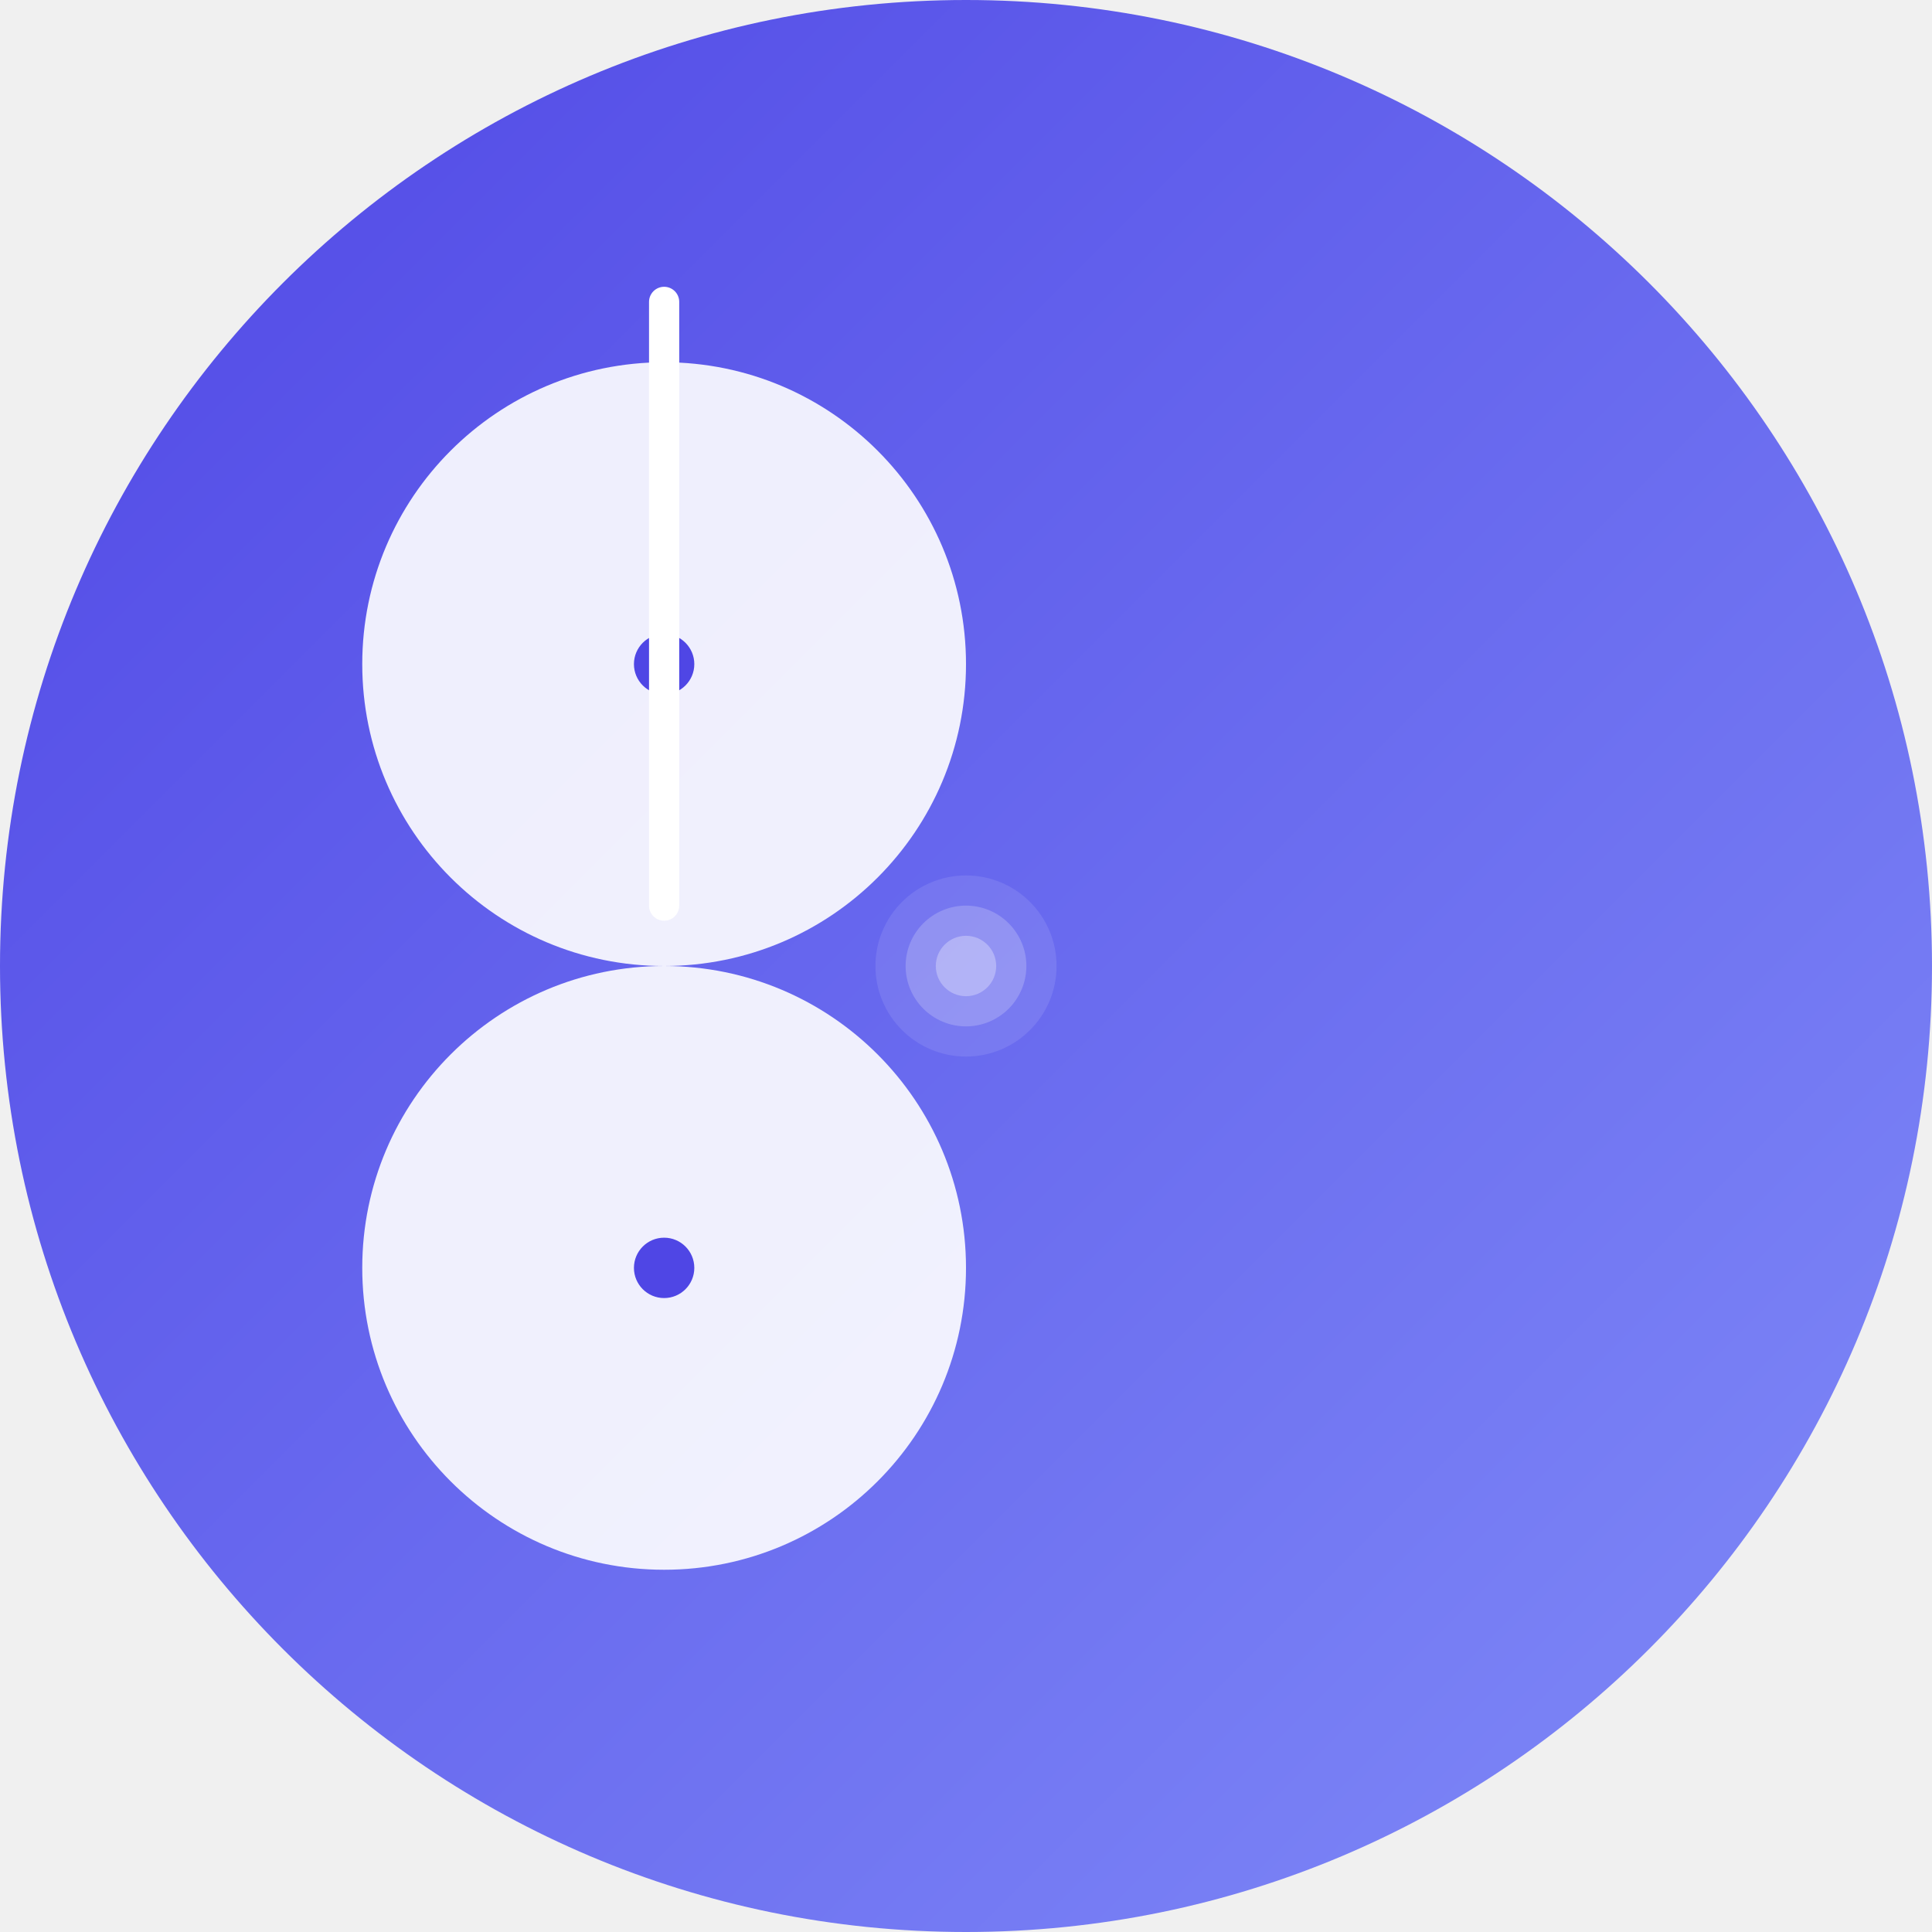
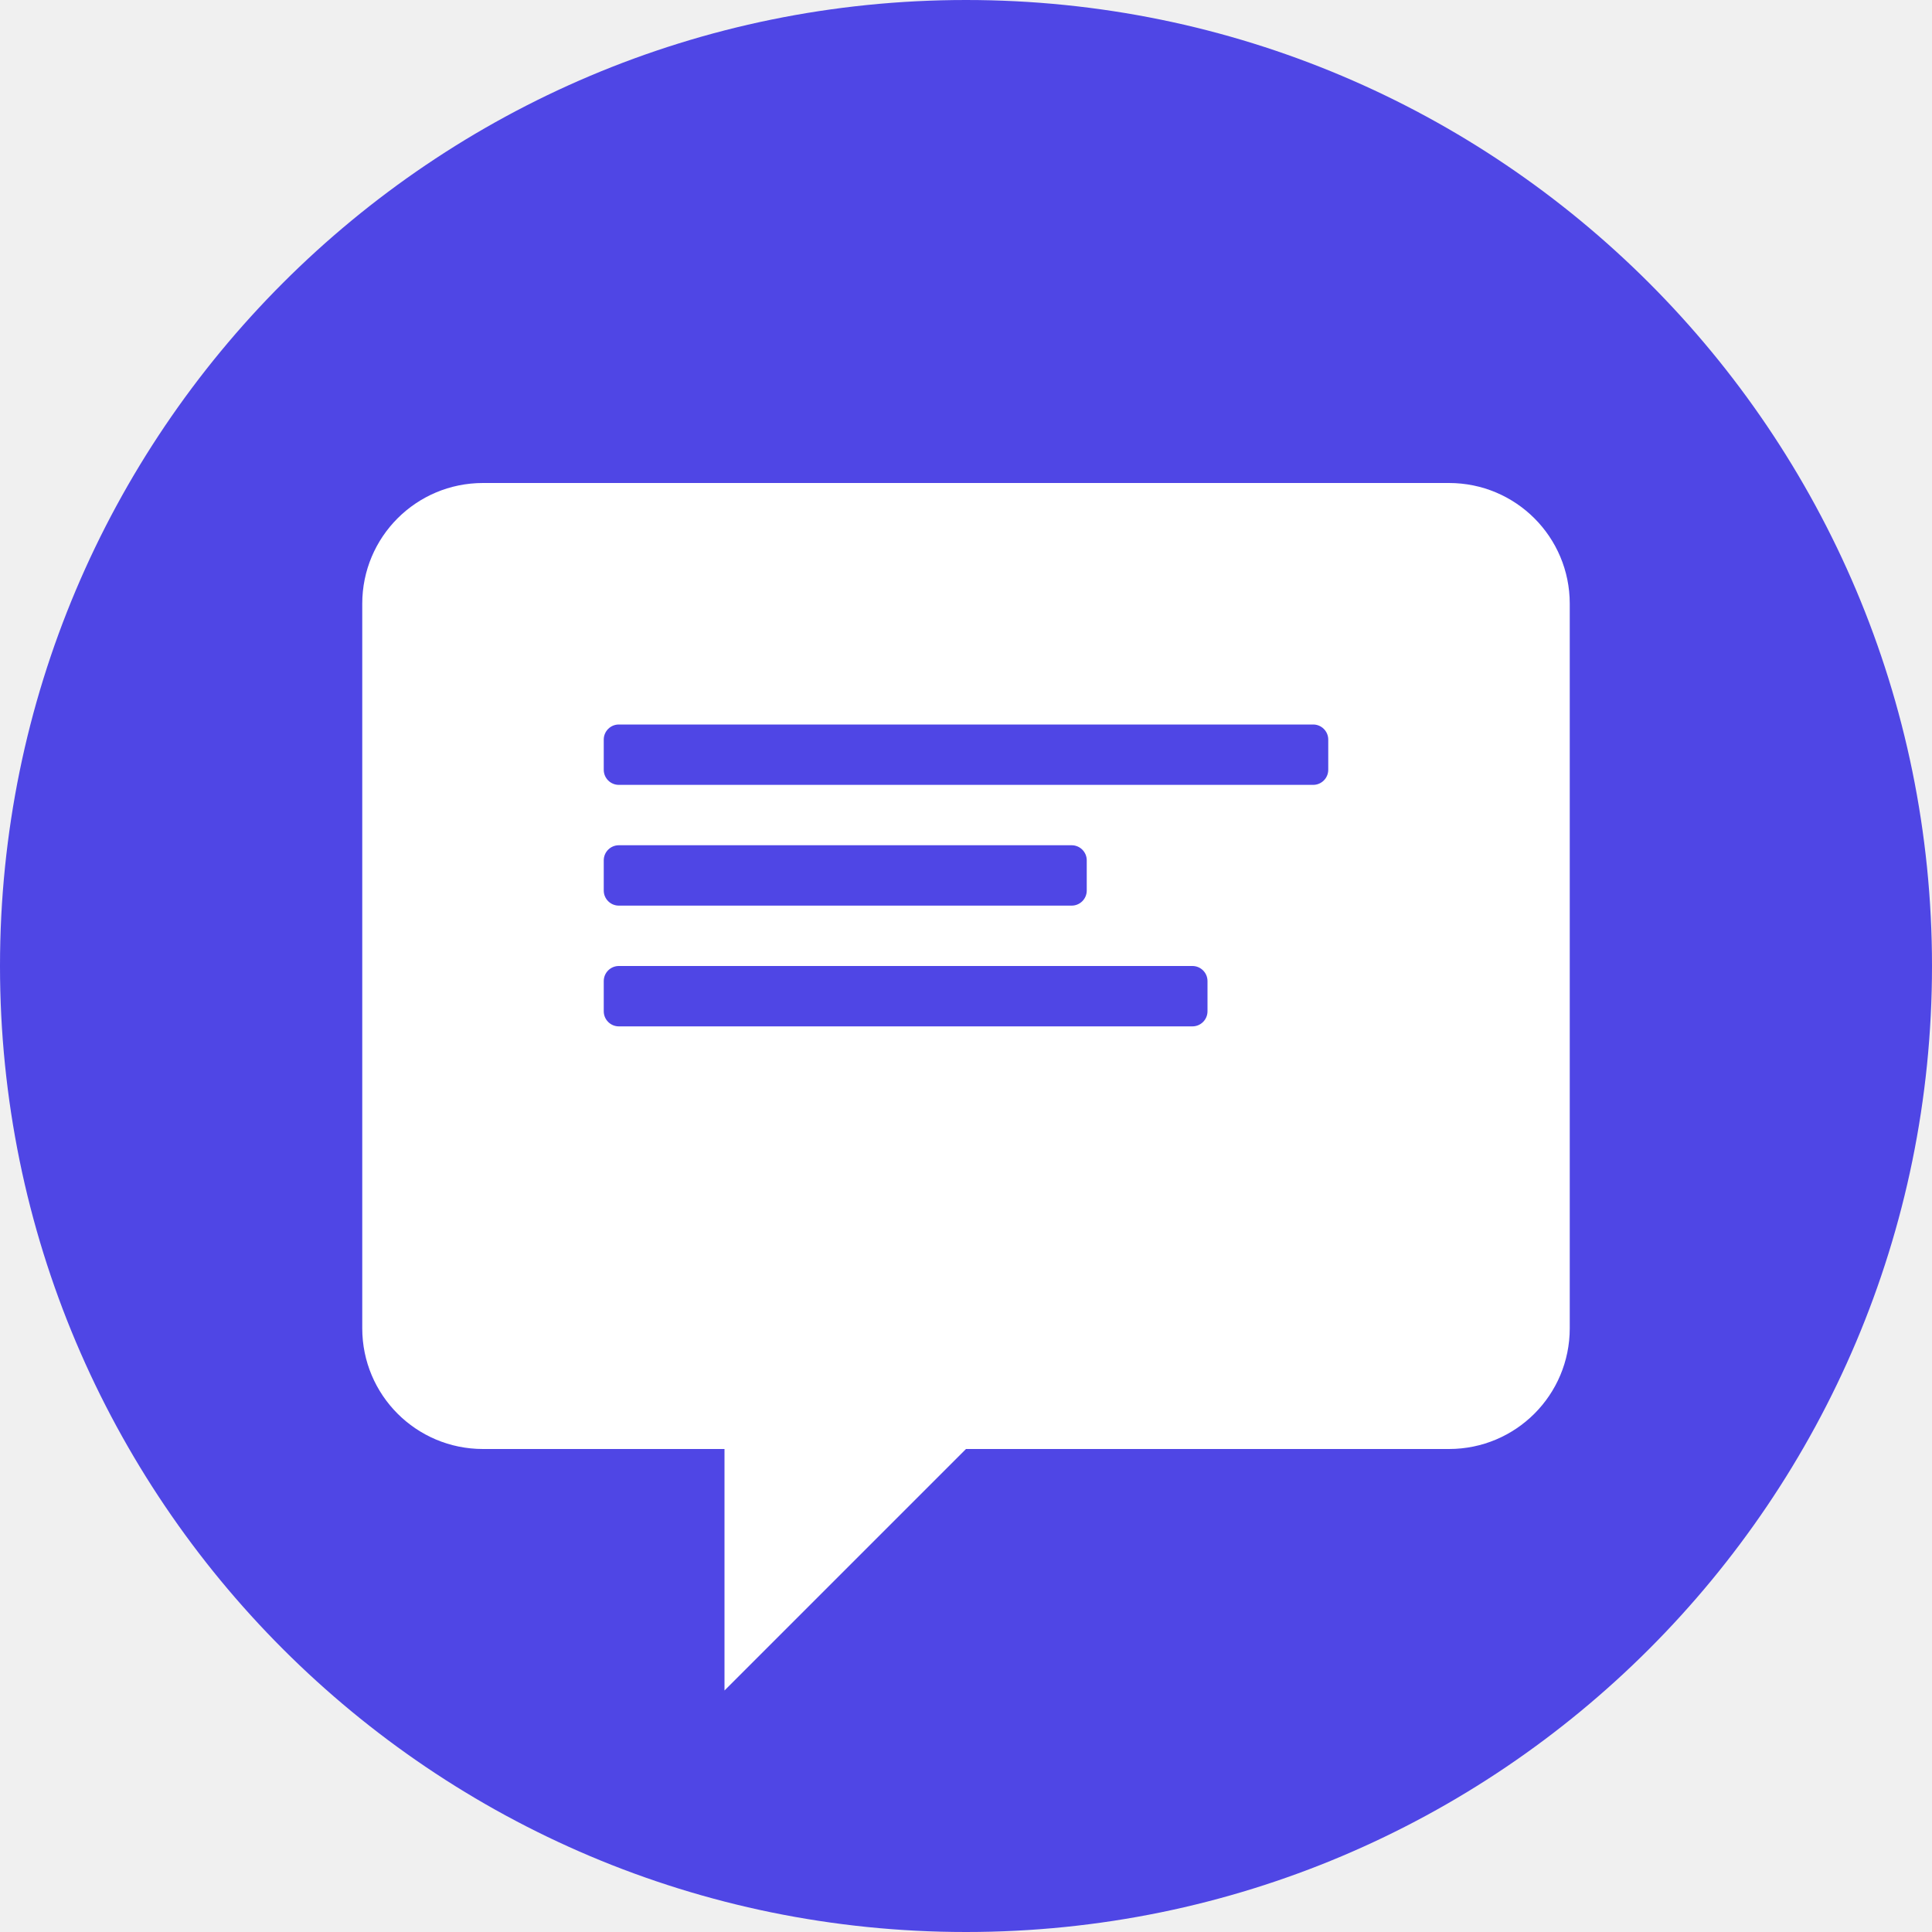
<svg xmlns="http://www.w3.org/2000/svg" width="512" height="512" viewBox="0 0 512 512" fill="none">
-   <defs>
-     <linearGradient id="grad" x1="0%" y1="0%" x2="100%" y2="100%">
-       <stop offset="0%" style="stop-color:#4f46e5;stop-opacity:1" />
-       <stop offset="100%" style="stop-color:#818cf8;stop-opacity:1" />
-     </linearGradient>
-   </defs>
-   <circle cx="256" cy="256" r="256" fill="url(#grad)" />
-   <g transform="translate(96, 96)">
-     <path d="M160 80C160 35.817 124.183 0 80 0C35.817 0 0 35.817 0 80C0 124.183 35.817 160 80 160C124.183 160 160 124.183 160 80Z" fill="white" opacity="0.9" />
-     <path d="M160 240C160 195.817 124.183 160 80 160C35.817 160 0 195.817 0 240C0 284.183 35.817 320 80 320C124.183 320 160 284.183 160 240Z" fill="white" opacity="0.9" />
-     <circle cx="80" cy="80" r="8" fill="#4f46e5" />
-     <circle cx="80" cy="240" r="8" fill="#4f46e5" />
-   </g>
-   <path d="M176 80L176 240" stroke="white" stroke-width="8" stroke-linecap="round" />
-   <circle cx="256" cy="256" r="8" fill="white" opacity="0.3" />
-   <circle cx="256" cy="256" r="16" fill="white" opacity="0.2" />
-   <circle cx="256" cy="256" r="24" fill="white" opacity="0.1" />
+   <circle cx="256" cy="256" r="256" fill="#4f46e5" />
+   <path d="M128 128h256c17.7 0 32 14.3 32 32v192c0 17.7-14.3 32-32 32H256l-64 64v-64H128c-17.7 0-32-14.3-32-32V160c0-17.7 14.3-32 32-32z" fill="white" />
+   <rect x="160" y="192" width="192" height="16" rx="4" fill="#4f46e5" />
+   <rect x="160" y="224" width="128" height="16" rx="4" fill="#4f46e5" />
+   <rect x="160" y="256" width="160" height="16" rx="4" fill="#4f46e5" />
</svg>
